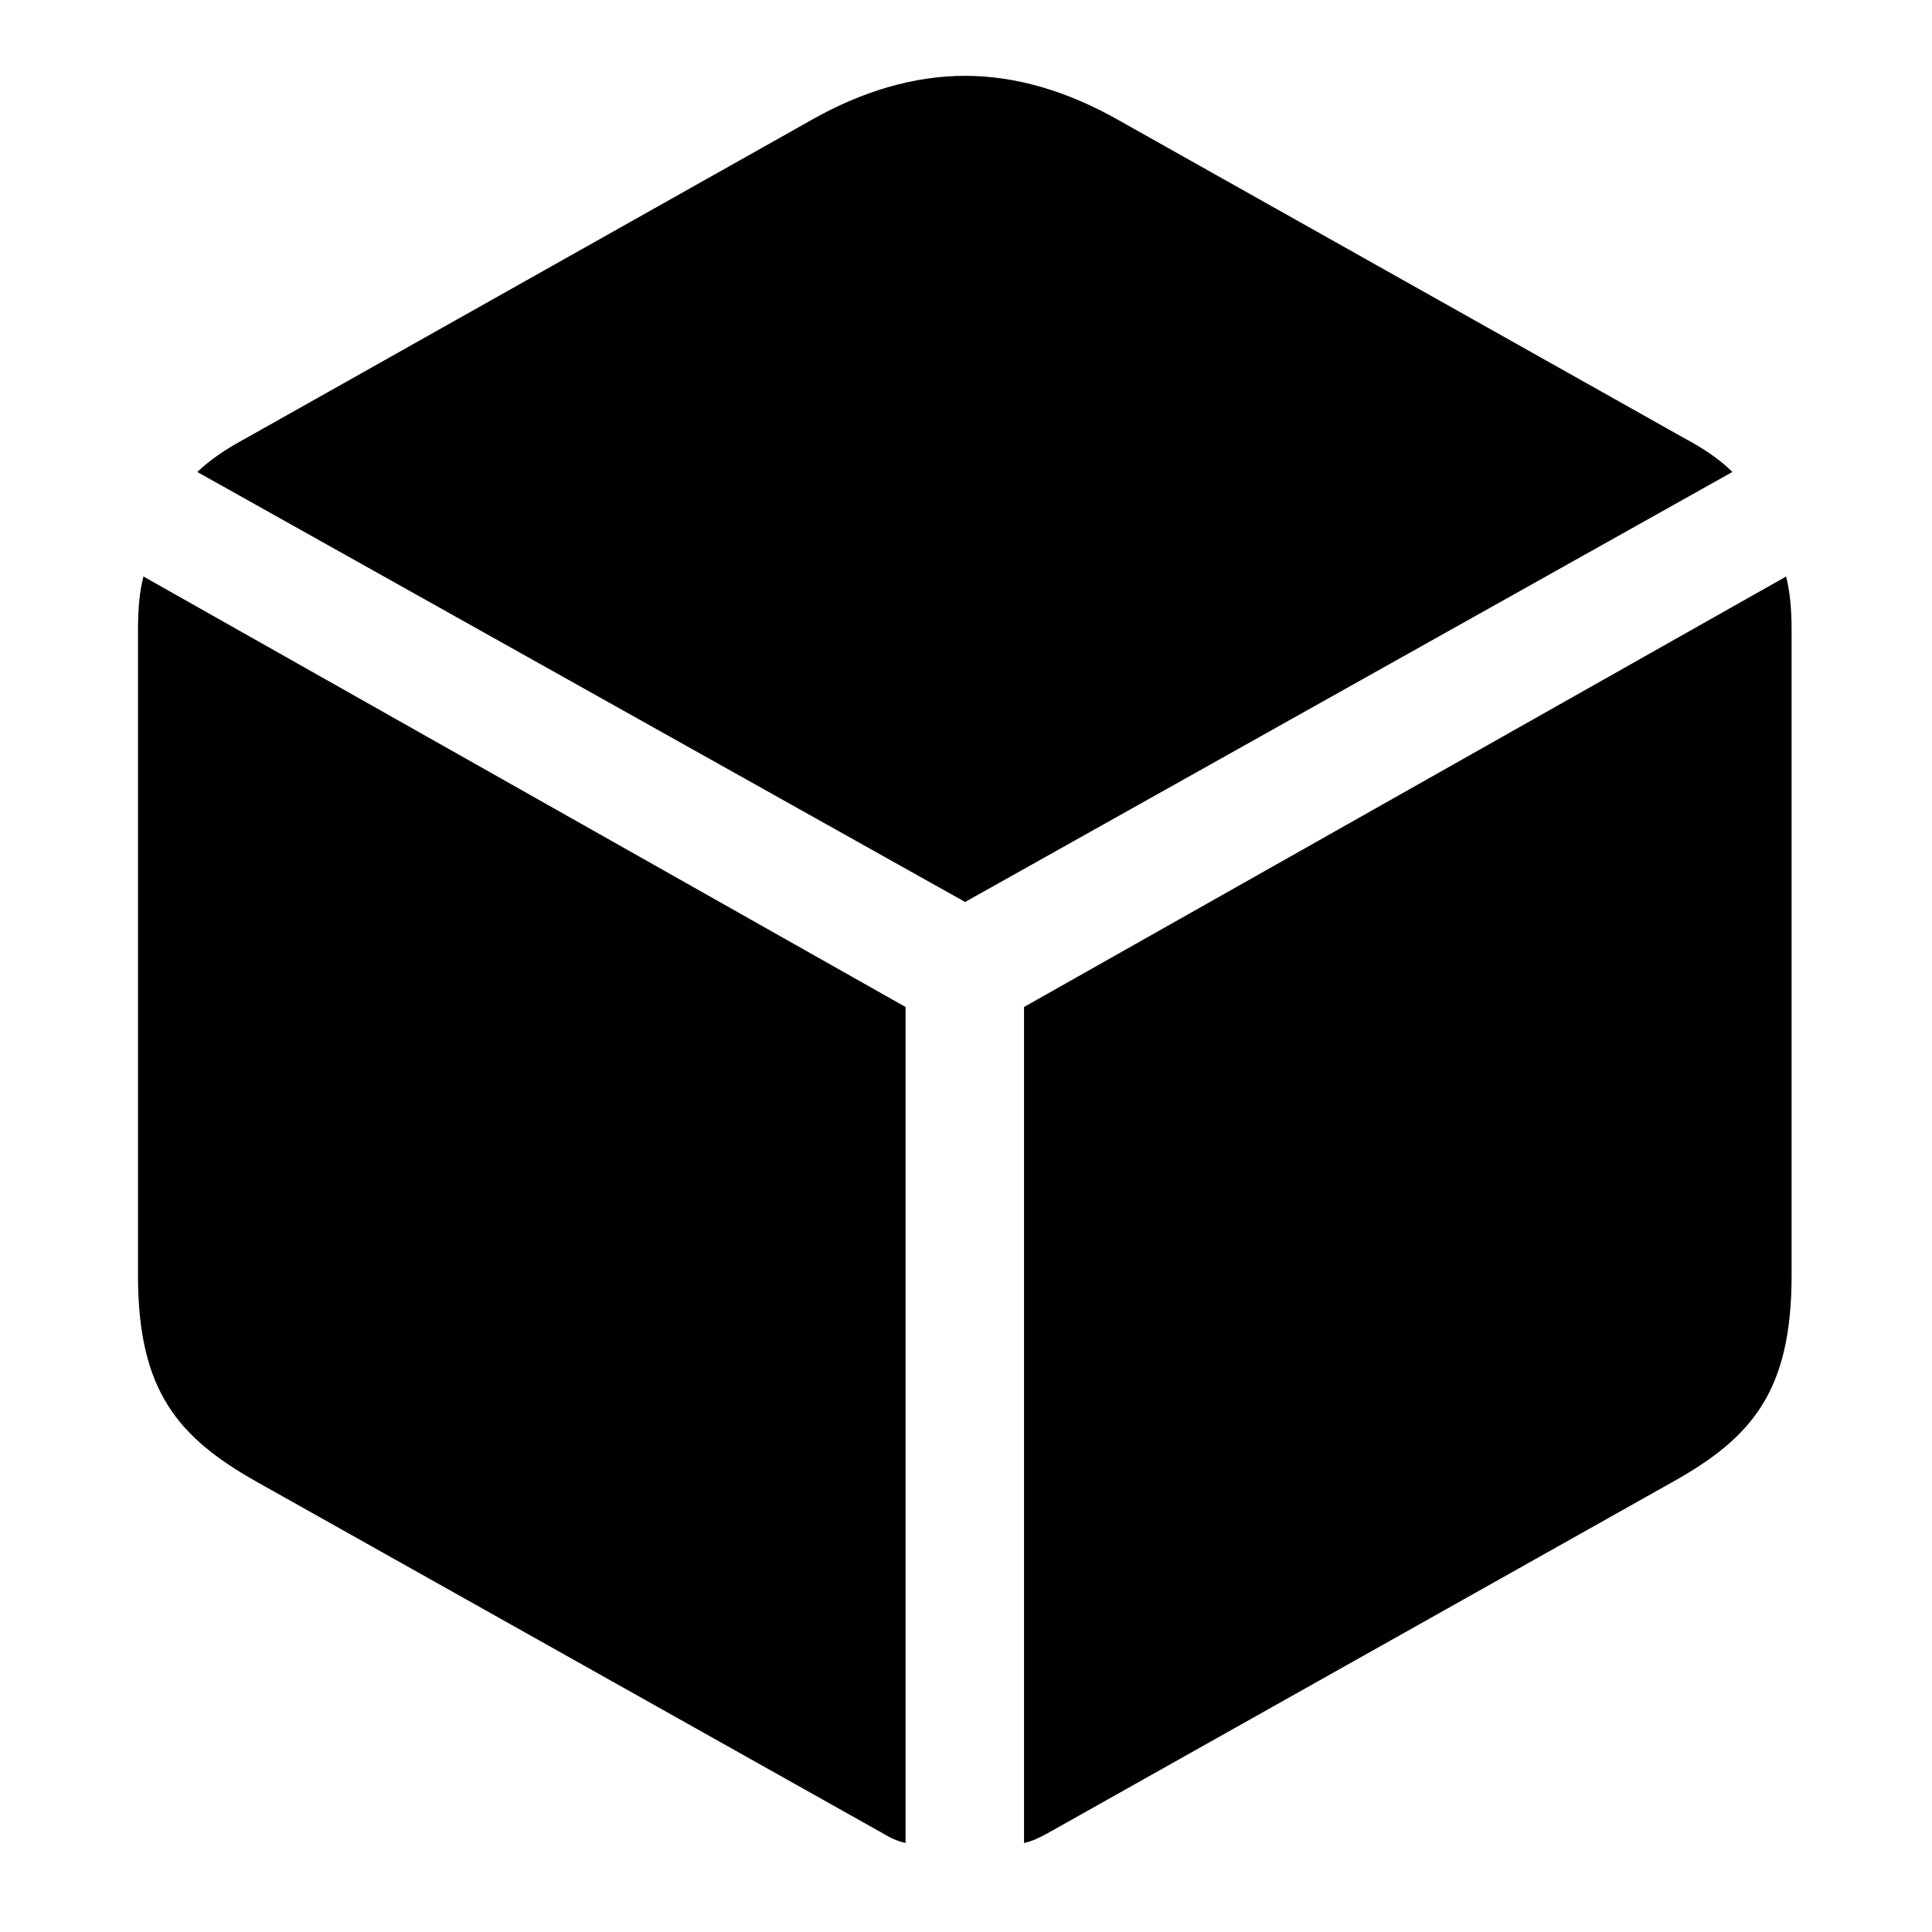
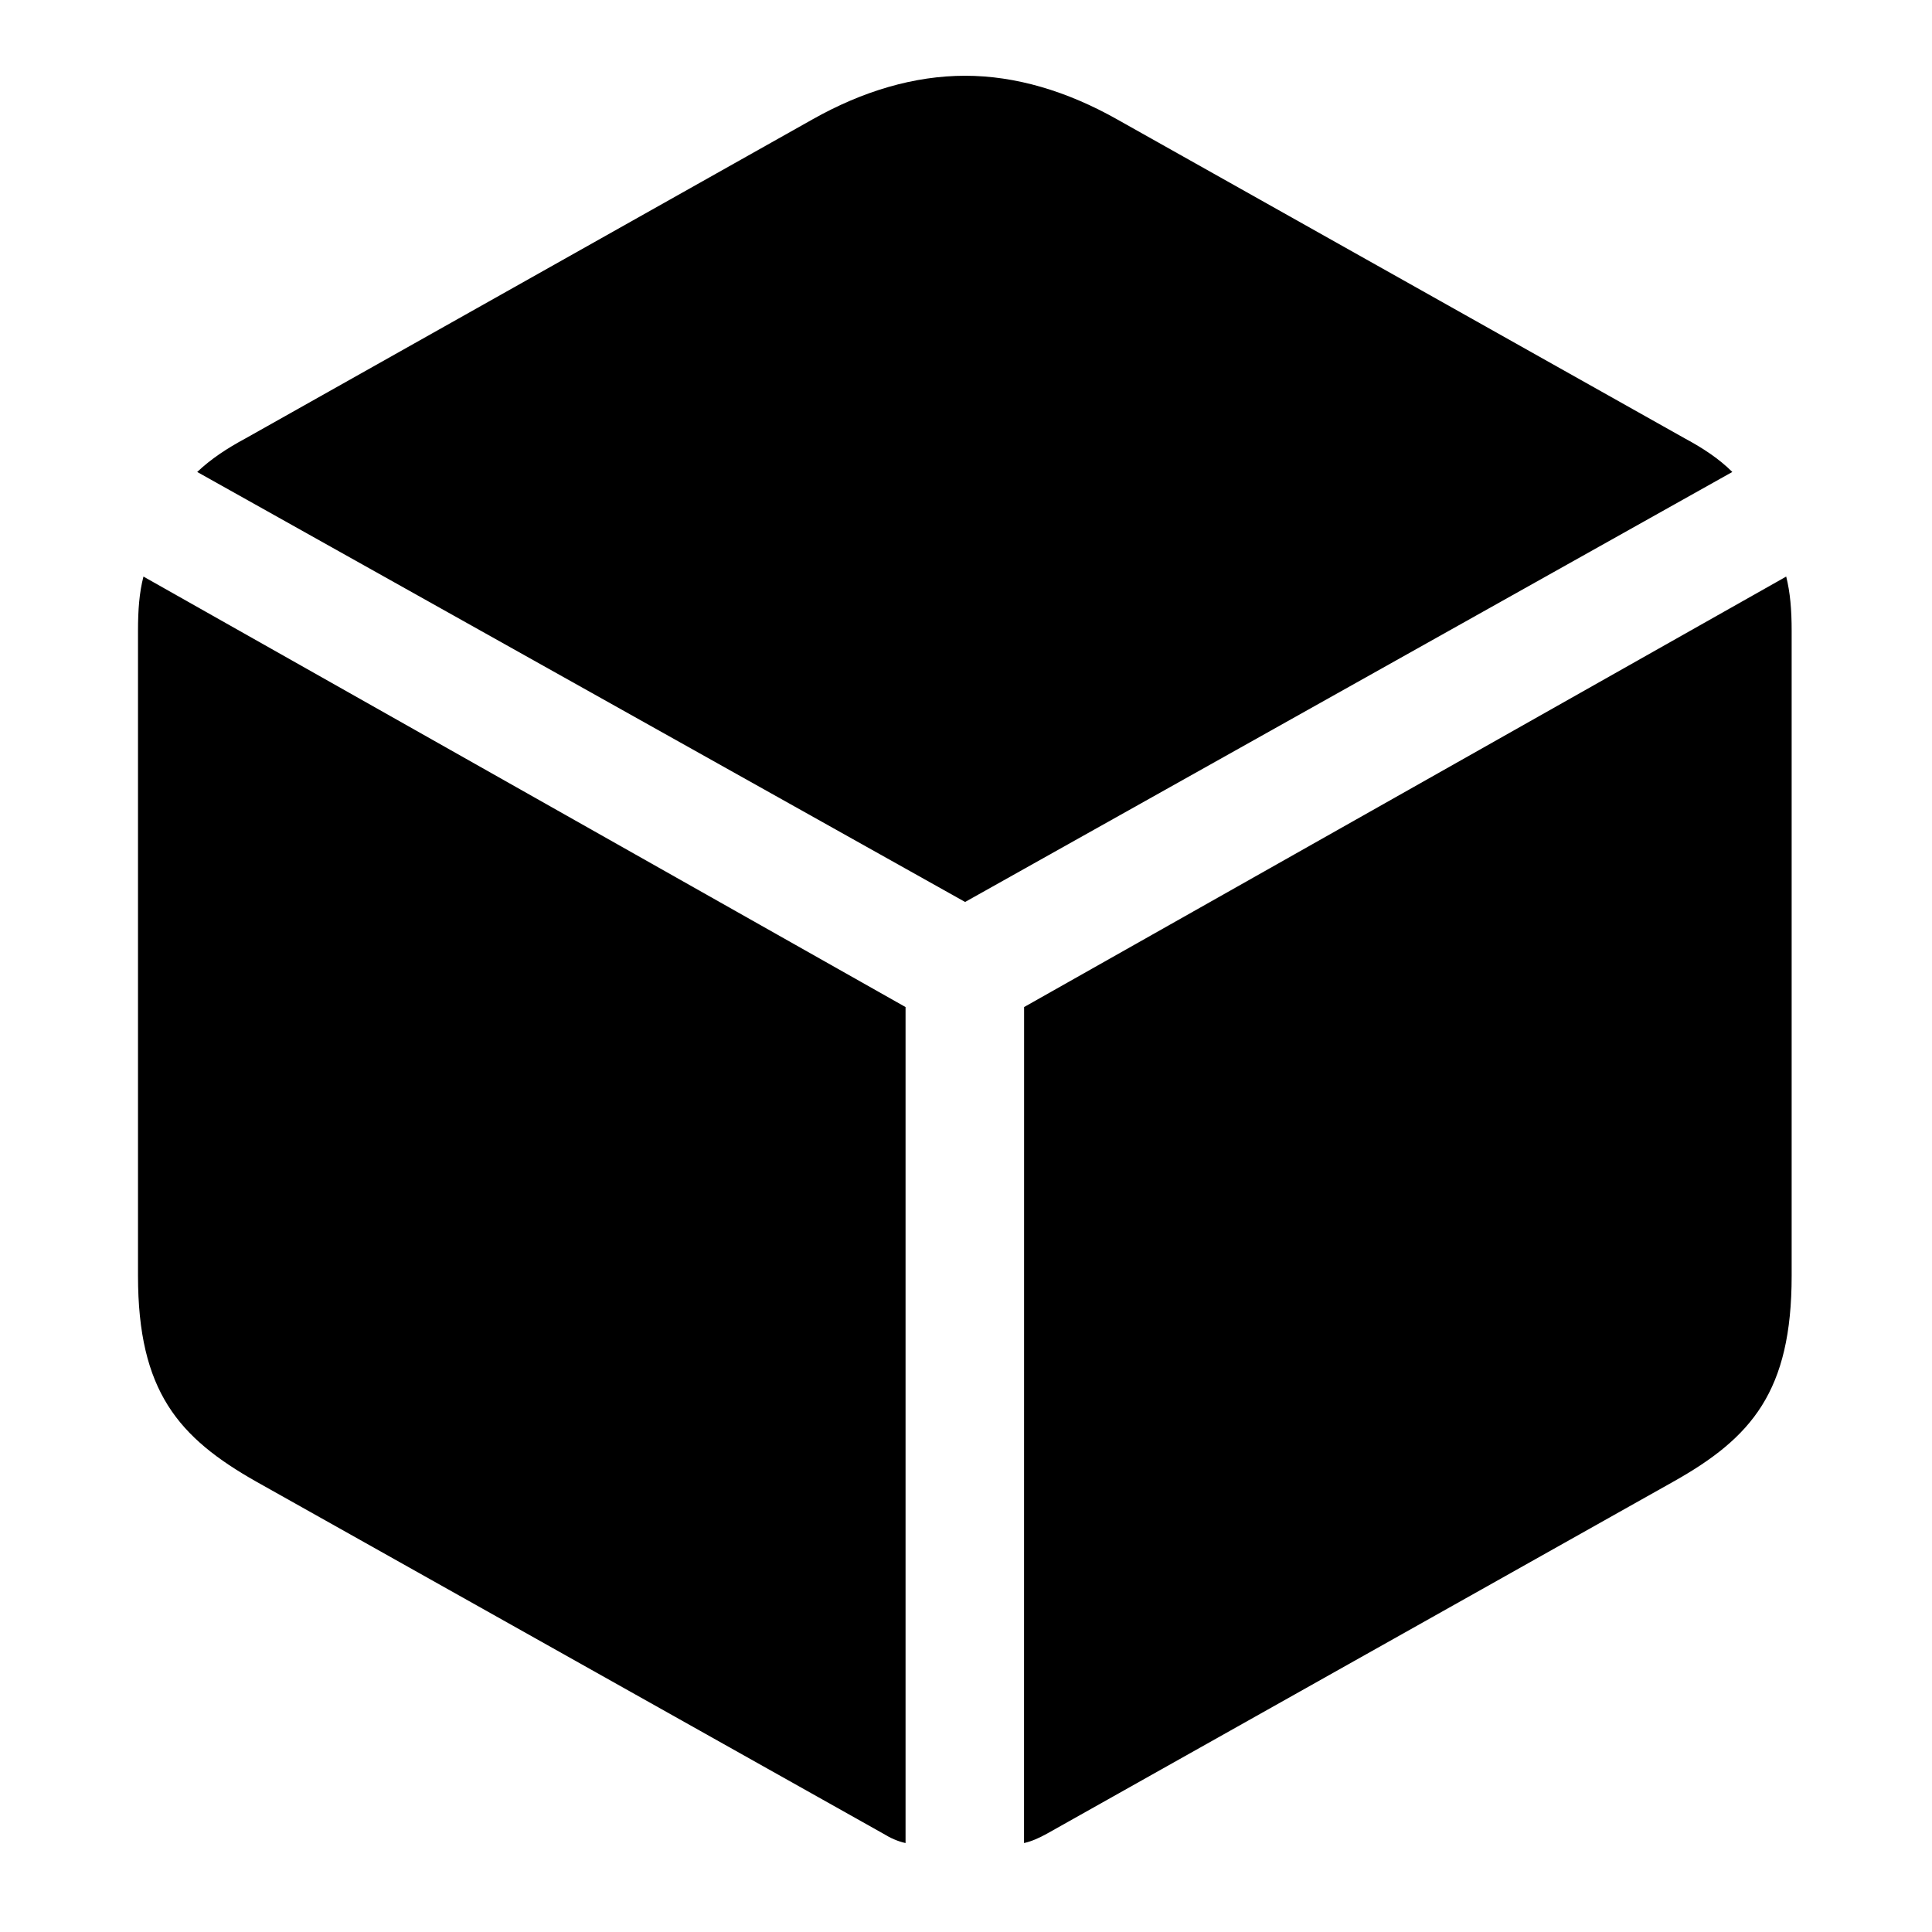
- <svg xmlns="http://www.w3.org/2000/svg" width="28" height="28" viewBox="0 0 28 28" fill="none">
-   <path d="M13.987 13.072L25.107 6.84C24.918 6.652 24.69 6.501 24.413 6.352L16.193 1.731C15.463 1.319 14.717 1.099 13.989 1.099C13.251 1.099 12.504 1.319 11.774 1.731L3.563 6.352C3.286 6.501 3.059 6.652 2.859 6.84L13.987 13.072ZM13.124 26.71V14.594L2.079 8.355C2.019 8.588 2 8.835 2 9.142V18.489C2 20.163 2.587 20.835 3.716 21.473L12.8 26.573C12.904 26.637 13.01 26.685 13.124 26.71ZM14.841 26.71C14.955 26.685 15.059 26.637 15.175 26.573L24.249 21.473C25.388 20.835 25.965 20.163 25.965 18.489V9.142C25.965 8.835 25.944 8.588 25.886 8.355L14.841 14.594V26.71Z" fill="black" />
+ <svg xmlns="http://www.w3.org/2000/svg" fill="none" height="28" viewBox="0 0 28 28" width="28">
+   <path d="m13.987 13.072 11.119-6.232c-.189-.188-.416-.34-.693-.489l-8.221-4.62c-.73-.412-1.476-.633-2.203-.633-.739 0-1.485.221-2.215.633l-8.211 4.62c-.277.149-.505.3-.705.489zm-.863 13.639v-12.116l-11.045-6.239c-.06.233-.079.48-.079.787v9.346c0 1.674.587 2.347 1.716 2.985l9.084 5.1c.104.064.21.112.324.137zm1.717 0c.114-.026.218-.073.334-.137l9.075-5.1c1.138-.638 1.716-1.311 1.716-2.985v-9.346c0-.307-.021-.555-.079-.787l-11.045 6.239z" fill="#000" />
</svg>
